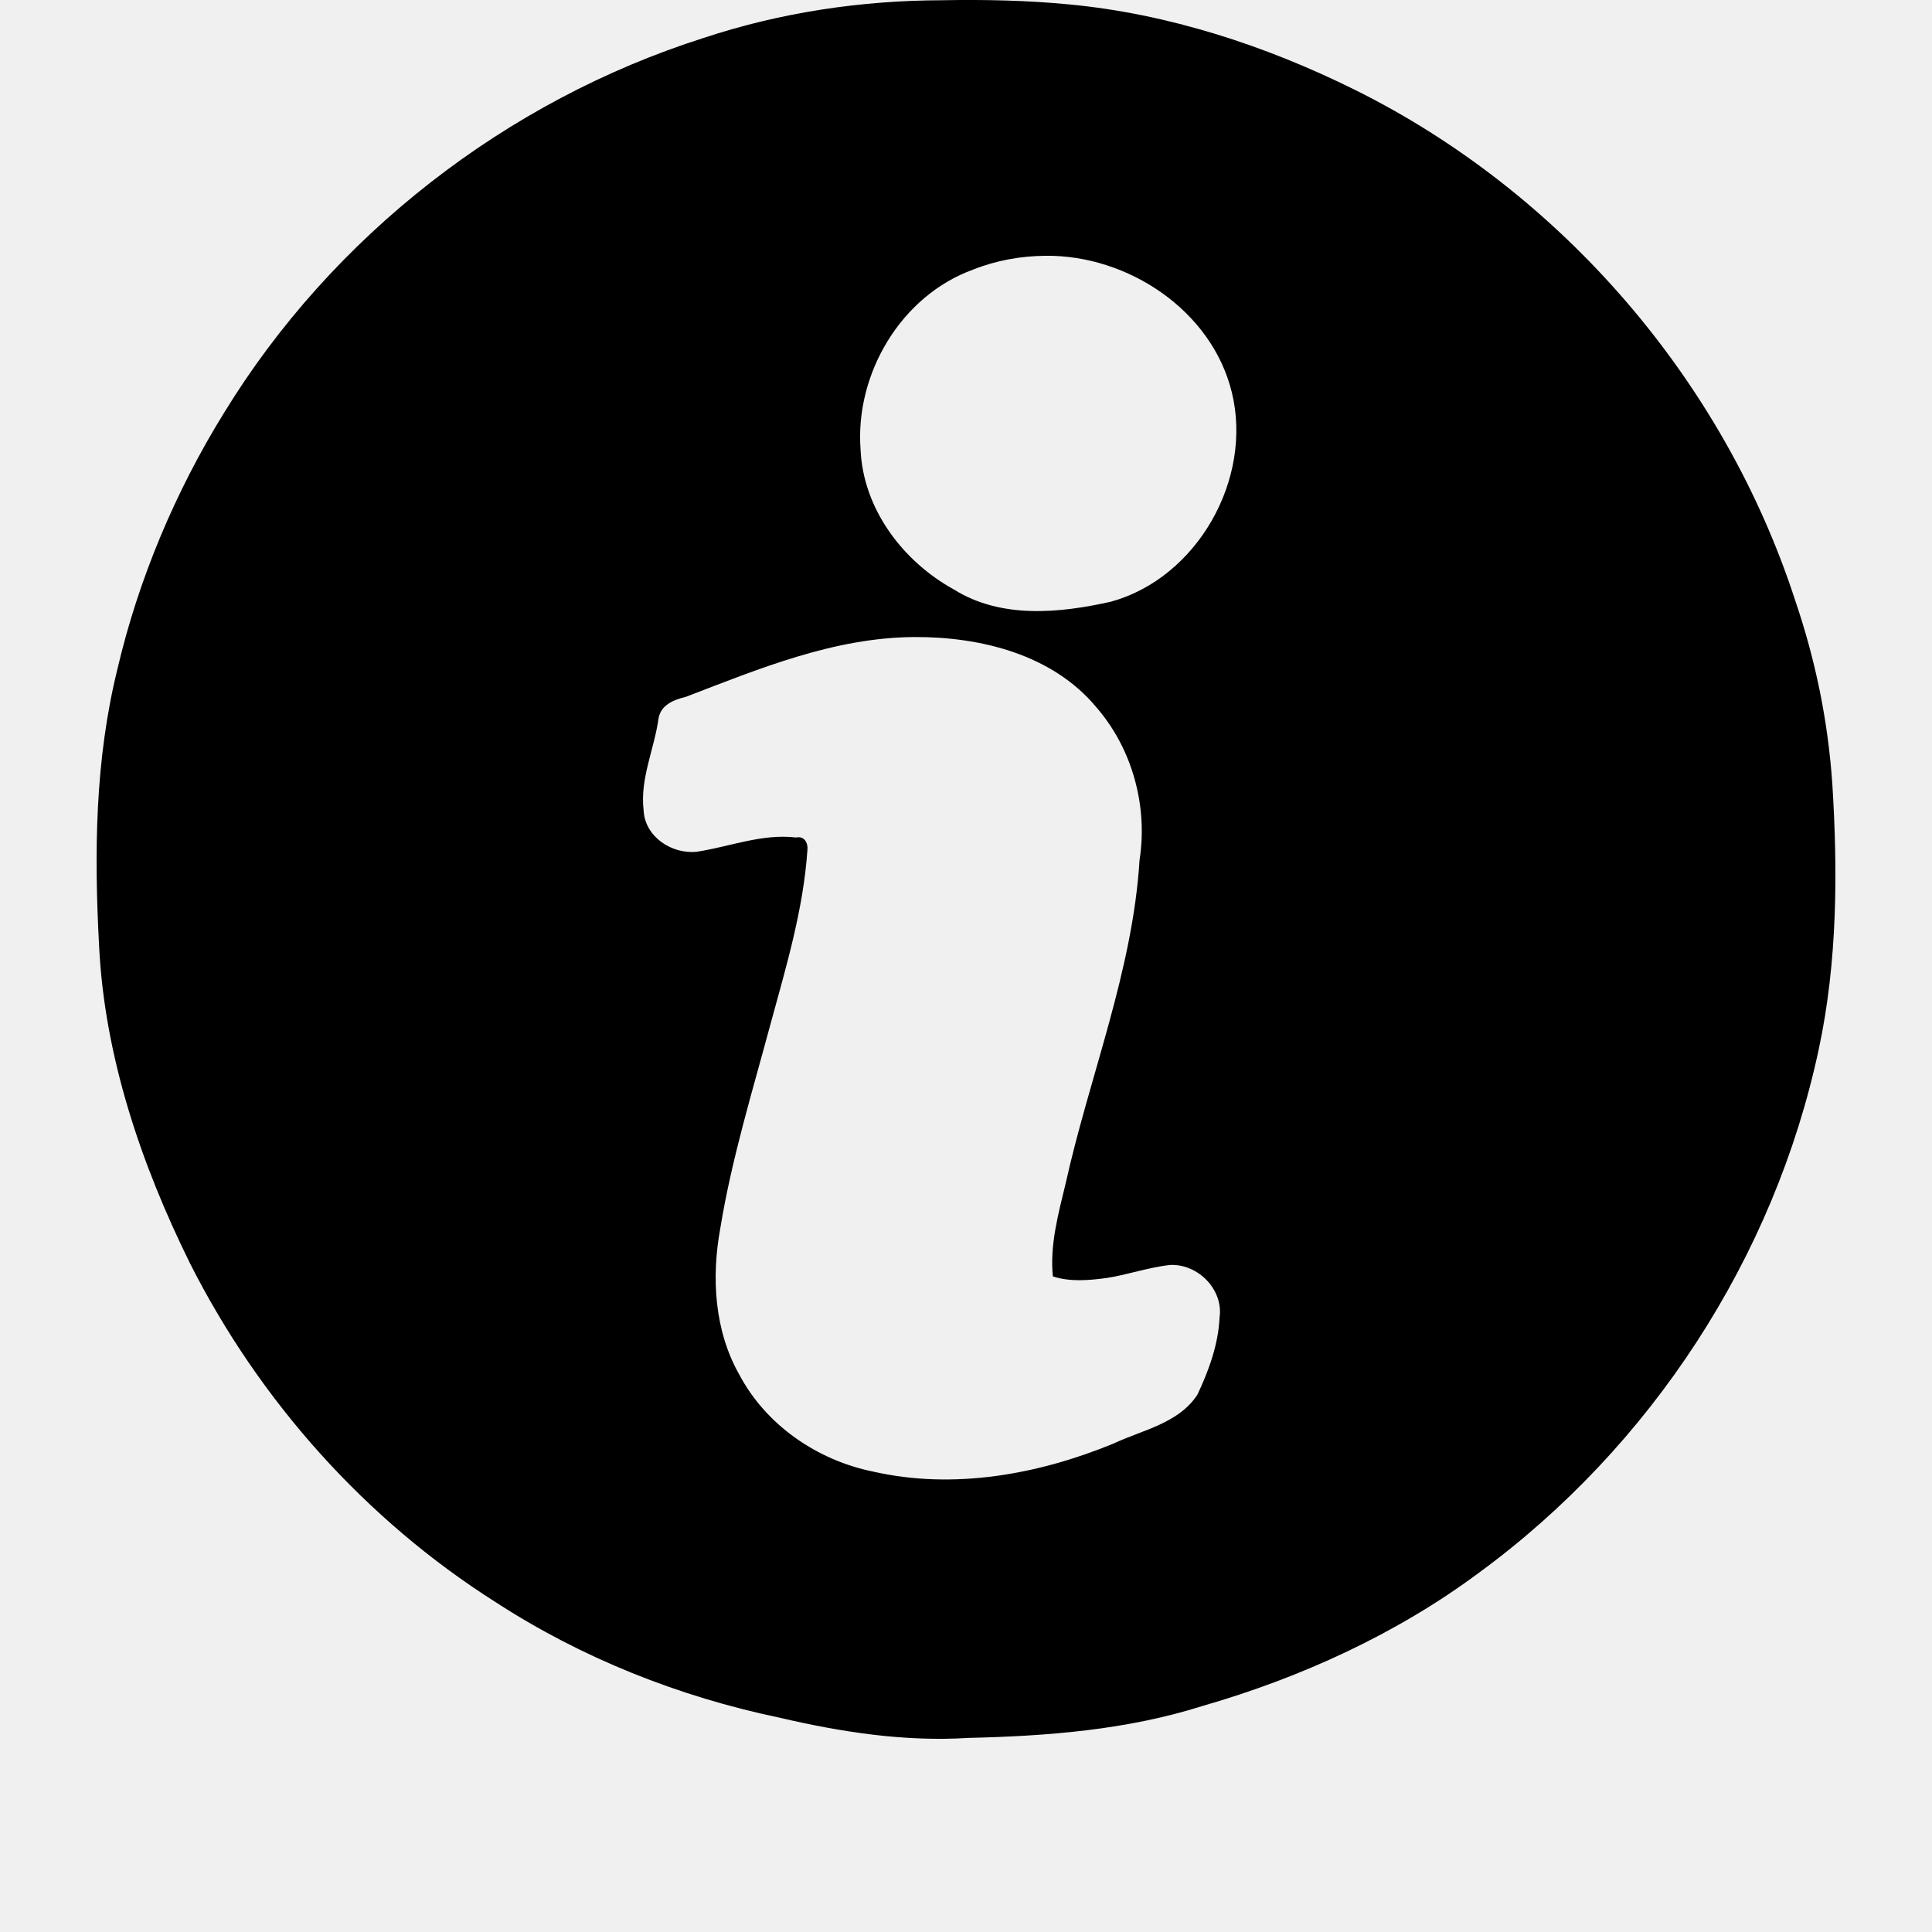
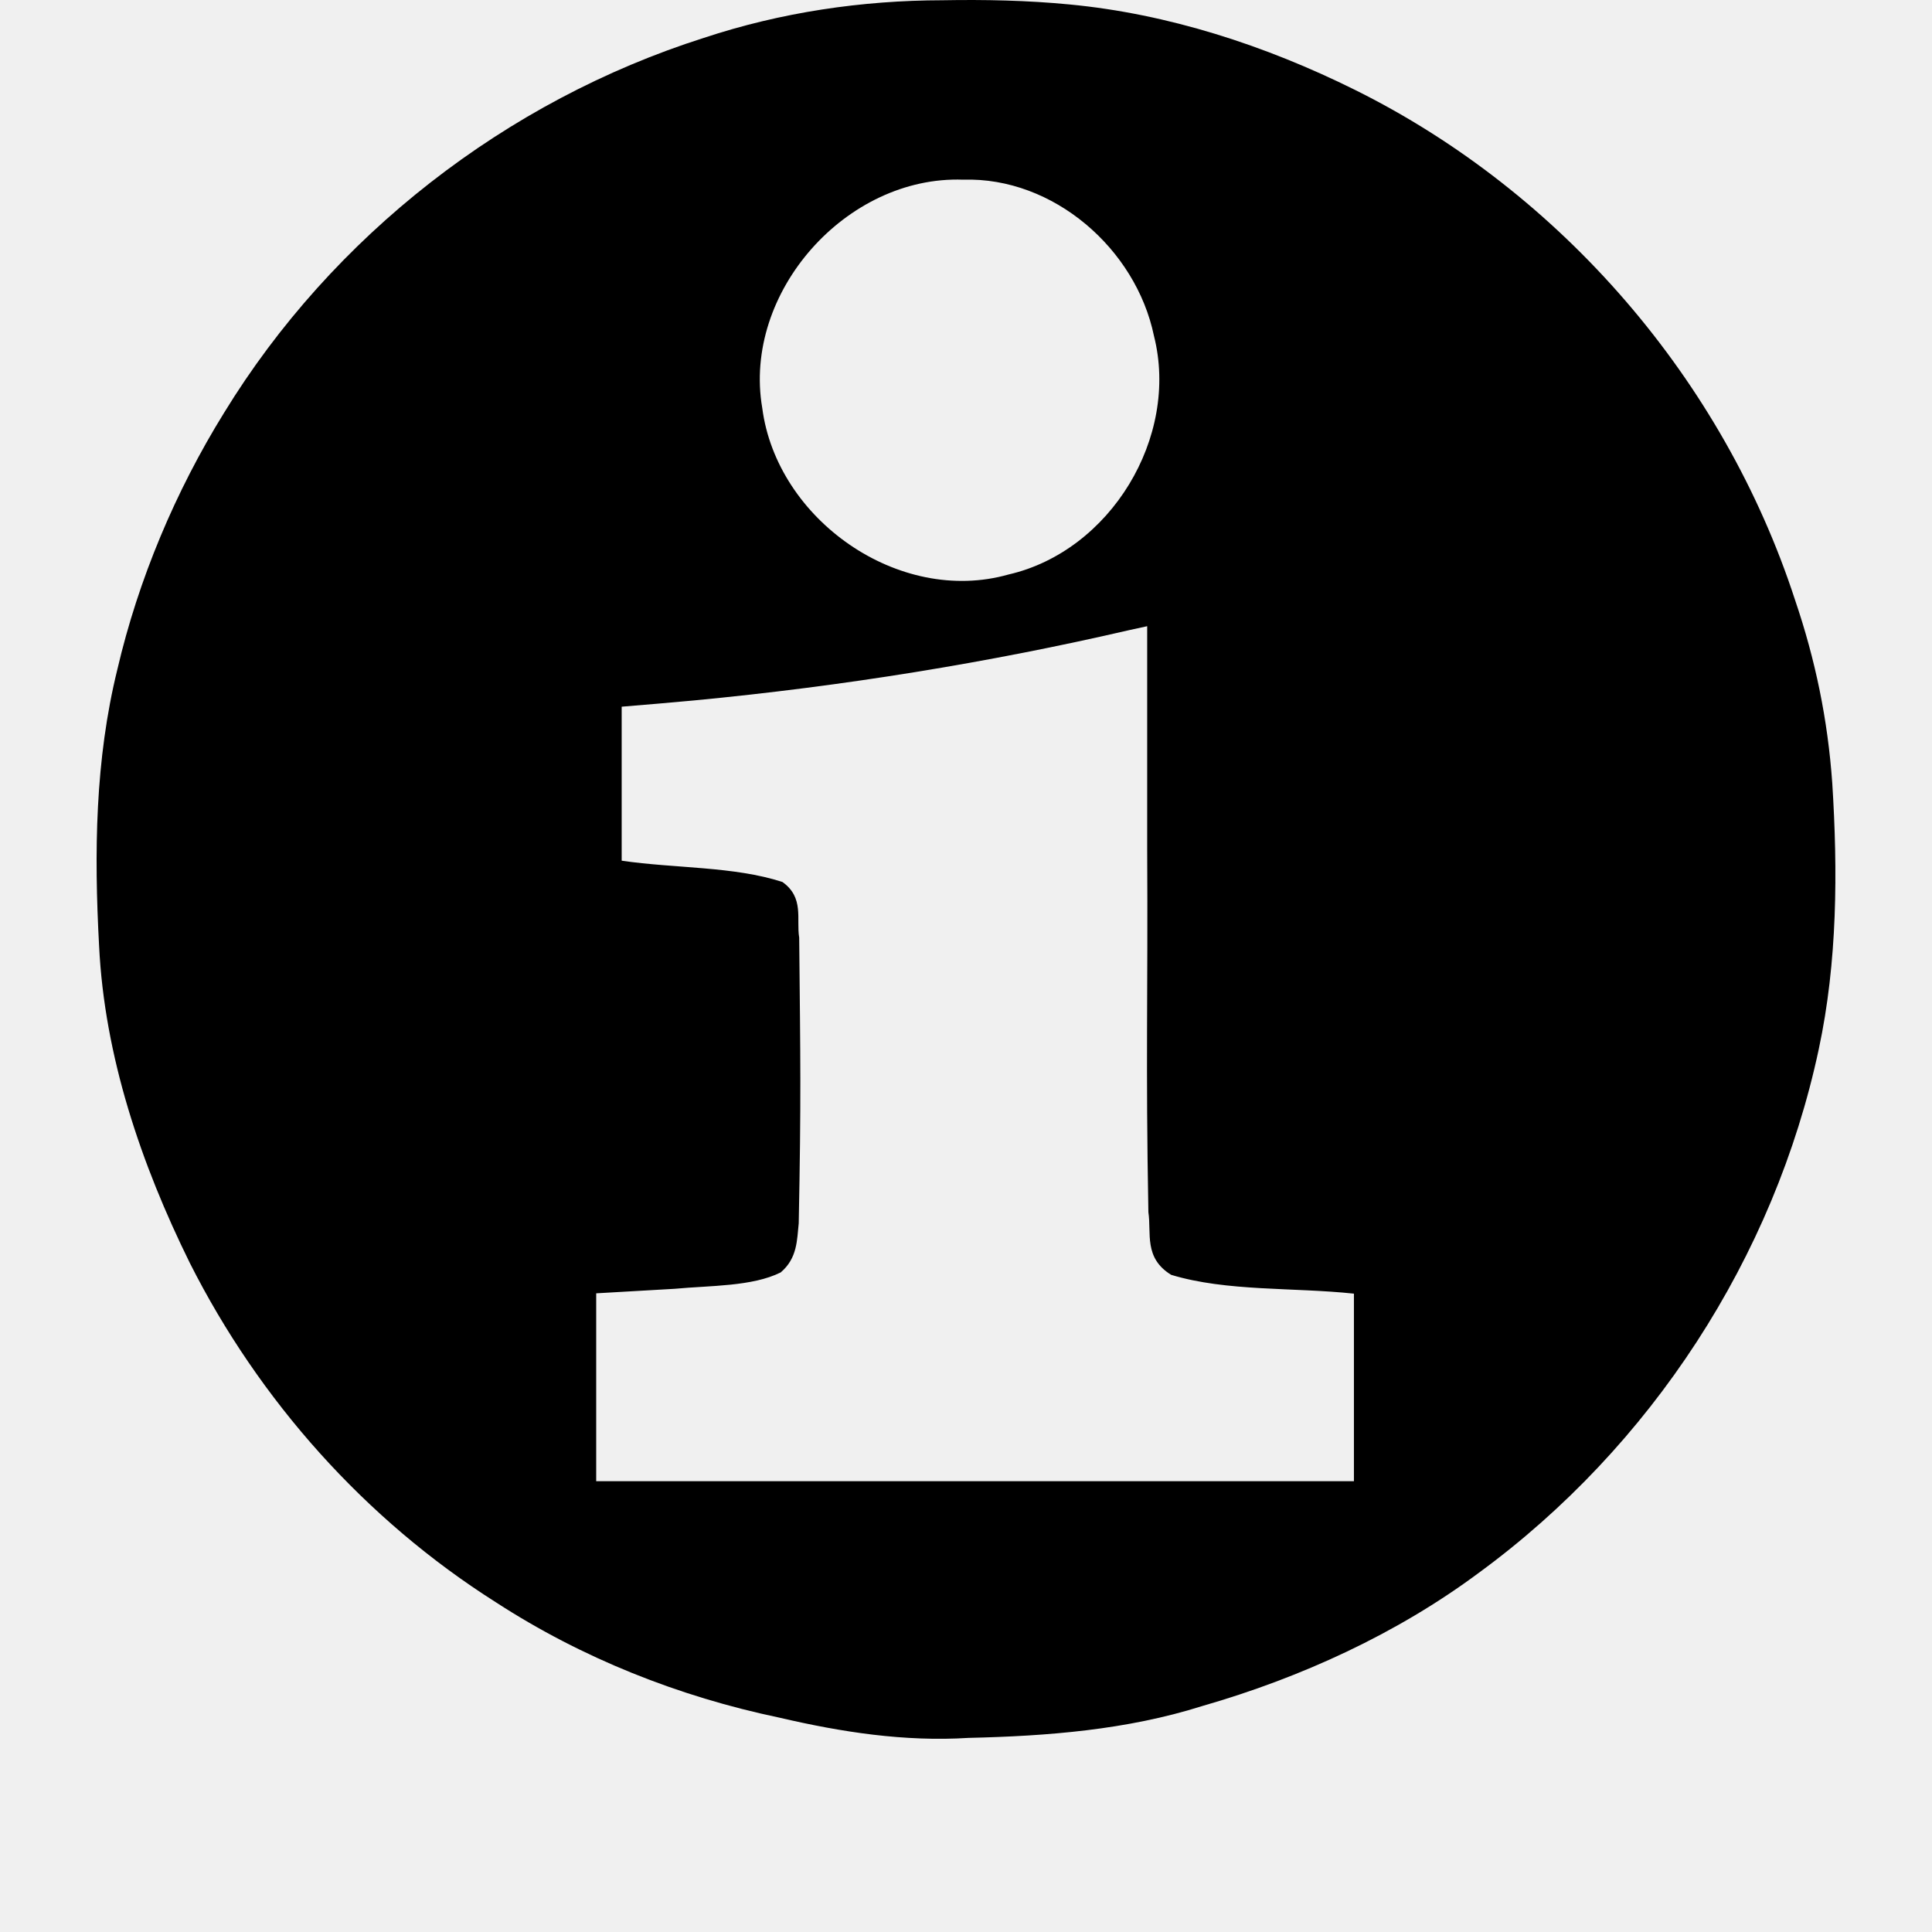
<svg xmlns="http://www.w3.org/2000/svg" width="100mm" height="100mm" viewBox="0 0 100 100" version="1.1" id="svg1" xml:space="preserve">
  <defs id="defs1" />
-   <g id="layer1" transform="matrix(0.9,0,0,0.9001056,-118.5999,-288.4703)" style="stroke-width:1.111">
-     <path id="path6" style="fill:#000000;stroke-width:1.111" d="m 185.988,320.499 c -4.645,0.008 -9.285,0.692 -13.731,2.163 -11.368,3.614 -21.363,11.381 -27.594,21.562 -2.793,4.508 -4.928,9.576 -6.134,14.743 -1.286,5.212 -1.343,10.56 -1.052,15.91 0.307,6.344 2.412,12.546 5.216,18.231 3.993,7.918 10.1,14.767 17.6,19.515 4.956,3.217 10.529,5.425 16.306,6.634 3.549,0.829 7.199,1.397 10.88,1.165 4.535,-0.105 9.094,-0.457 13.435,-1.83 5.68,-1.633 11.208,-4.162 15.925,-7.672 9.882,-7.238 16.983,-18.112 19.539,-30.107 1.075,-5.02 1.096,-10.237 0.775,-15.307 -0.259,-3.644 -0.968,-7.076 -2.143,-10.528 -4.108,-12.617 -13.426,-23.432 -25.318,-29.331 -5.146,-2.553 -10.743,-4.369 -16.409,-4.907 -2.424,-0.235 -4.861,-0.285 -7.295,-0.242 z m 5.917,14.694 c 4.742,-0.051 9.579,3.148 10.72,7.872 1.21,4.97 -1.987,10.644 -6.946,12.017 -2.964,0.668 -6.332,0.995 -9.033,-0.694 -2.941,-1.616 -5.234,-4.637 -5.377,-8.066 -0.32,-4.342 2.322,-8.826 6.468,-10.332 1.322,-0.528 2.746,-0.786 4.168,-0.796 z m -7.561,21.925 c 3.809,-0.024 7.963,0.996 10.491,4.044 2.066,2.384 2.963,5.676 2.479,8.784 -0.4,6.398 -2.872,12.397 -4.253,18.605 -0.421,1.739 -0.913,3.534 -0.733,5.332 0.971,0.322 2.08,0.231 3.094,0.091 1.125,-0.166 2.437,-0.619 3.661,-0.749 1.593,-0.068 3.067,1.417 2.832,3.031 -0.071,1.543 -0.618,3.041 -1.271,4.423 -1.07,1.658 -3.168,2.034 -4.839,2.822 -4.332,1.779 -9.177,2.656 -13.803,1.609 -3.212,-0.65 -6.161,-2.66 -7.708,-5.581 -1.44,-2.547 -1.609,-5.597 -1.089,-8.426 0.656,-4.006 1.856,-7.898 2.908,-11.812 0.891,-3.258 1.87,-6.539 2.1,-9.923 0.045,-0.422 -0.185,-0.824 -0.648,-0.723 -1.956,-0.236 -3.819,0.532 -5.717,0.819 -1.44,0.151 -2.987,-0.862 -3.056,-2.39 -0.215,-1.81 0.617,-3.517 0.86,-5.283 0.136,-0.785 0.905,-1.077 1.58,-1.238 4.219,-1.621 8.519,-3.406 13.114,-3.435 z" />
+   <g id="g2">
+     <rect style="fill:#ffffff;fill-rule:evenodd;stroke-width:0.265;fill-opacity:0" id="rect2" width="100" height="100" x="0" y="0" />
+     <path id="path6" style="fill:#000000;stroke-width:1" d="M 48.789 0.013 C 44.609 0.02 40.433 0.636 36.432 1.96 C 26.201 5.213 17.205 12.204 11.597 21.368 C 9.083 25.426 7.162 29.987 6.077 34.638 C 4.919 39.33 4.868 44.143 5.129 48.959 C 5.406 54.669 7.3 60.252 9.824 65.368 C 13.417 72.495 18.914 78.66 25.665 82.933 C 30.125 85.829 35.14 87.817 40.34 88.905 C 43.534 89.651 46.819 90.162 50.131 89.953 C 54.213 89.859 58.315 89.541 62.223 88.306 C 67.335 86.836 72.31 84.559 76.555 81.4 C 85.449 74.885 91.84 65.097 94.14 54.301 C 95.107 49.782 95.126 45.086 94.837 40.523 C 94.604 37.243 93.966 34.154 92.909 31.047 C 89.211 19.69 80.825 9.956 70.123 4.647 C 65.492 2.349 60.454 0.714 55.355 0.23 C 53.173 0.019 50.98 -0.026 48.789 0.013 z M 49.854 9.3 C 54.527 9.154 58.791 12.88 59.727 17.378 C 61.059 22.623 57.477 28.525 52.201 29.736 C 46.525 31.345 40.205 26.892 39.454 21.119 C 38.427 15.137 43.808 9.081 49.854 9.3 z M 59.378 32.412 L 59.378 43.906 C 59.42 51.736 59.297 54.91 59.44 62.74 C 59.605 63.826 59.188 65.107 60.621 65.986 C 63.512 66.86 66.937 66.624 70.079 66.959 L 70.079 76.666 L 30.859 76.666 L 30.859 66.942 C 32.213 66.865 33.567 66.785 34.921 66.708 C 36.772 66.534 38.929 66.596 40.409 65.86 C 41.28 65.119 41.249 64.174 41.342 63.319 C 41.469 56.838 41.429 55.011 41.366 48.529 C 41.207 47.572 41.639 46.465 40.498 45.651 C 37.977 44.832 34.932 44.954 32.178 44.549 L 32.178 36.578 C 33.42 36.475 34.727 36.368 35.924 36.254 C 43.681 35.516 51.228 34.286 58.439 32.617 L 59.378 32.412 z " />
+     <text xml:space="preserve" style="font-size:112.889px;line-height:1.25;font-family:'Adobe Hebrew';-inkscape-font-specification:'Adobe Hebrew';stroke-width:0.265;font-weight:normal;font-style:normal;font-stretch:normal;font-variant:normal" x="-15.118" y="65.675" id="text1">
+       <tspan id="tspan1" style="stroke-width:0.265;-inkscape-font-specification:'Adobe Hebrew';font-family:'Adobe Hebrew';font-weight:normal;font-style:normal;font-stretch:normal;font-variant:normal" x="-15.118" y="65.675" />
+     </text>
  </g>
</svg>
